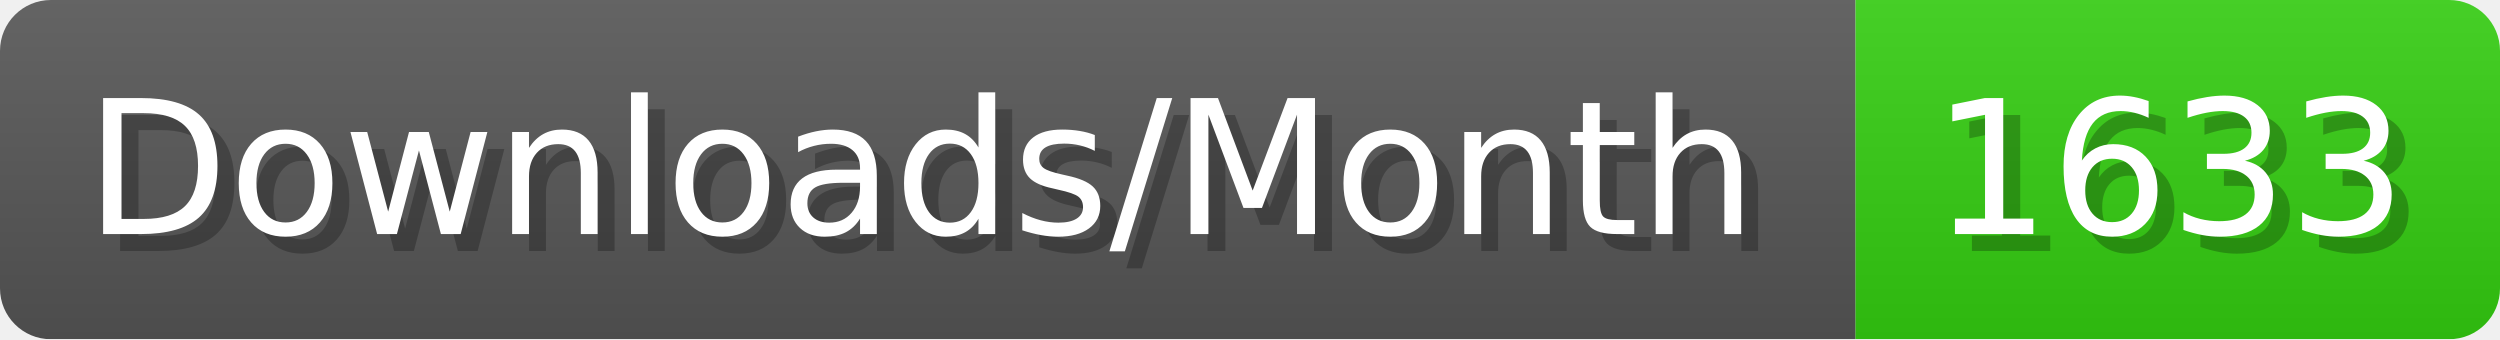
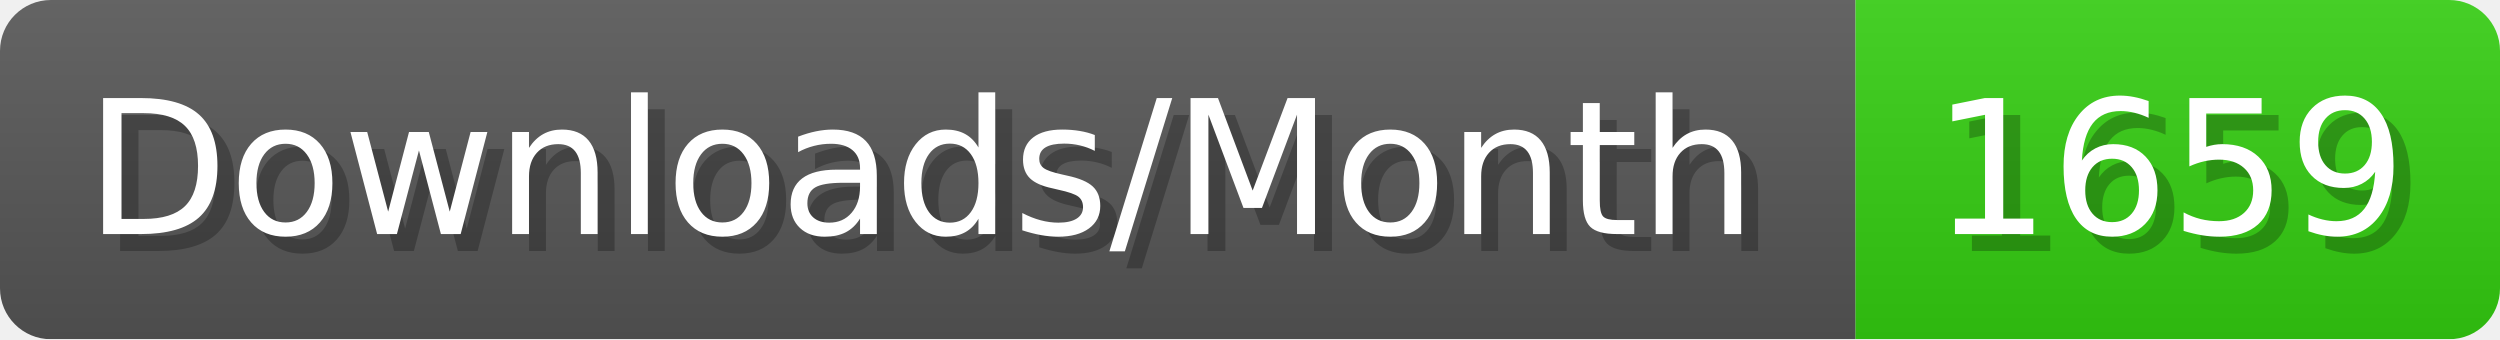
- <svg xmlns="http://www.w3.org/2000/svg" width="147.4" height="20" viewBox="0 0 1474 200" role="img" aria-label="Downloads/Month: 1633">
+ <svg xmlns="http://www.w3.org/2000/svg" width="147.4" height="20" viewBox="0 0 1474 200" role="img" aria-label="Downloads/Month: 1659">
  <linearGradient id="YlXUI" x2="0" y2="100%">
    <stop offset="0" stop-opacity=".1" stop-color="#EEE" />
    <stop offset="1" stop-opacity=".1" />
  </linearGradient>
  <mask id="JHhop">
    <rect width="1474" height="200" rx="30" fill="#FFF" />
  </mask>
  <g mask="url(#JHhop)">
    <rect width="1094" height="200" fill="#555" />
    <rect width="380" height="200" fill="#3C1" x="1094" />
    <rect width="1474" height="200" fill="url(#YlXUI)" />
  </g>
  <g aria-hidden="true" fill="#fff" text-anchor="start" font-family="Verdana,DejaVu Sans,sans-serif" font-size="110">
    <text x="60" y="148" textLength="994" fill="#000" opacity="0.25">Downloads/Month</text>
    <text x="50" y="138" textLength="994">Downloads/Month</text>
-     <text x="1149" y="148" textLength="280" fill="#000" opacity="0.25">1633</text>
-     <text x="1139" y="138" textLength="280">1633</text>
+     <text x="1149" y="148" textLength="280" fill="#000" opacity="0.25">1659</text>
+     <text x="1139" y="138" textLength="280">1659</text>
  </g>
</svg>
